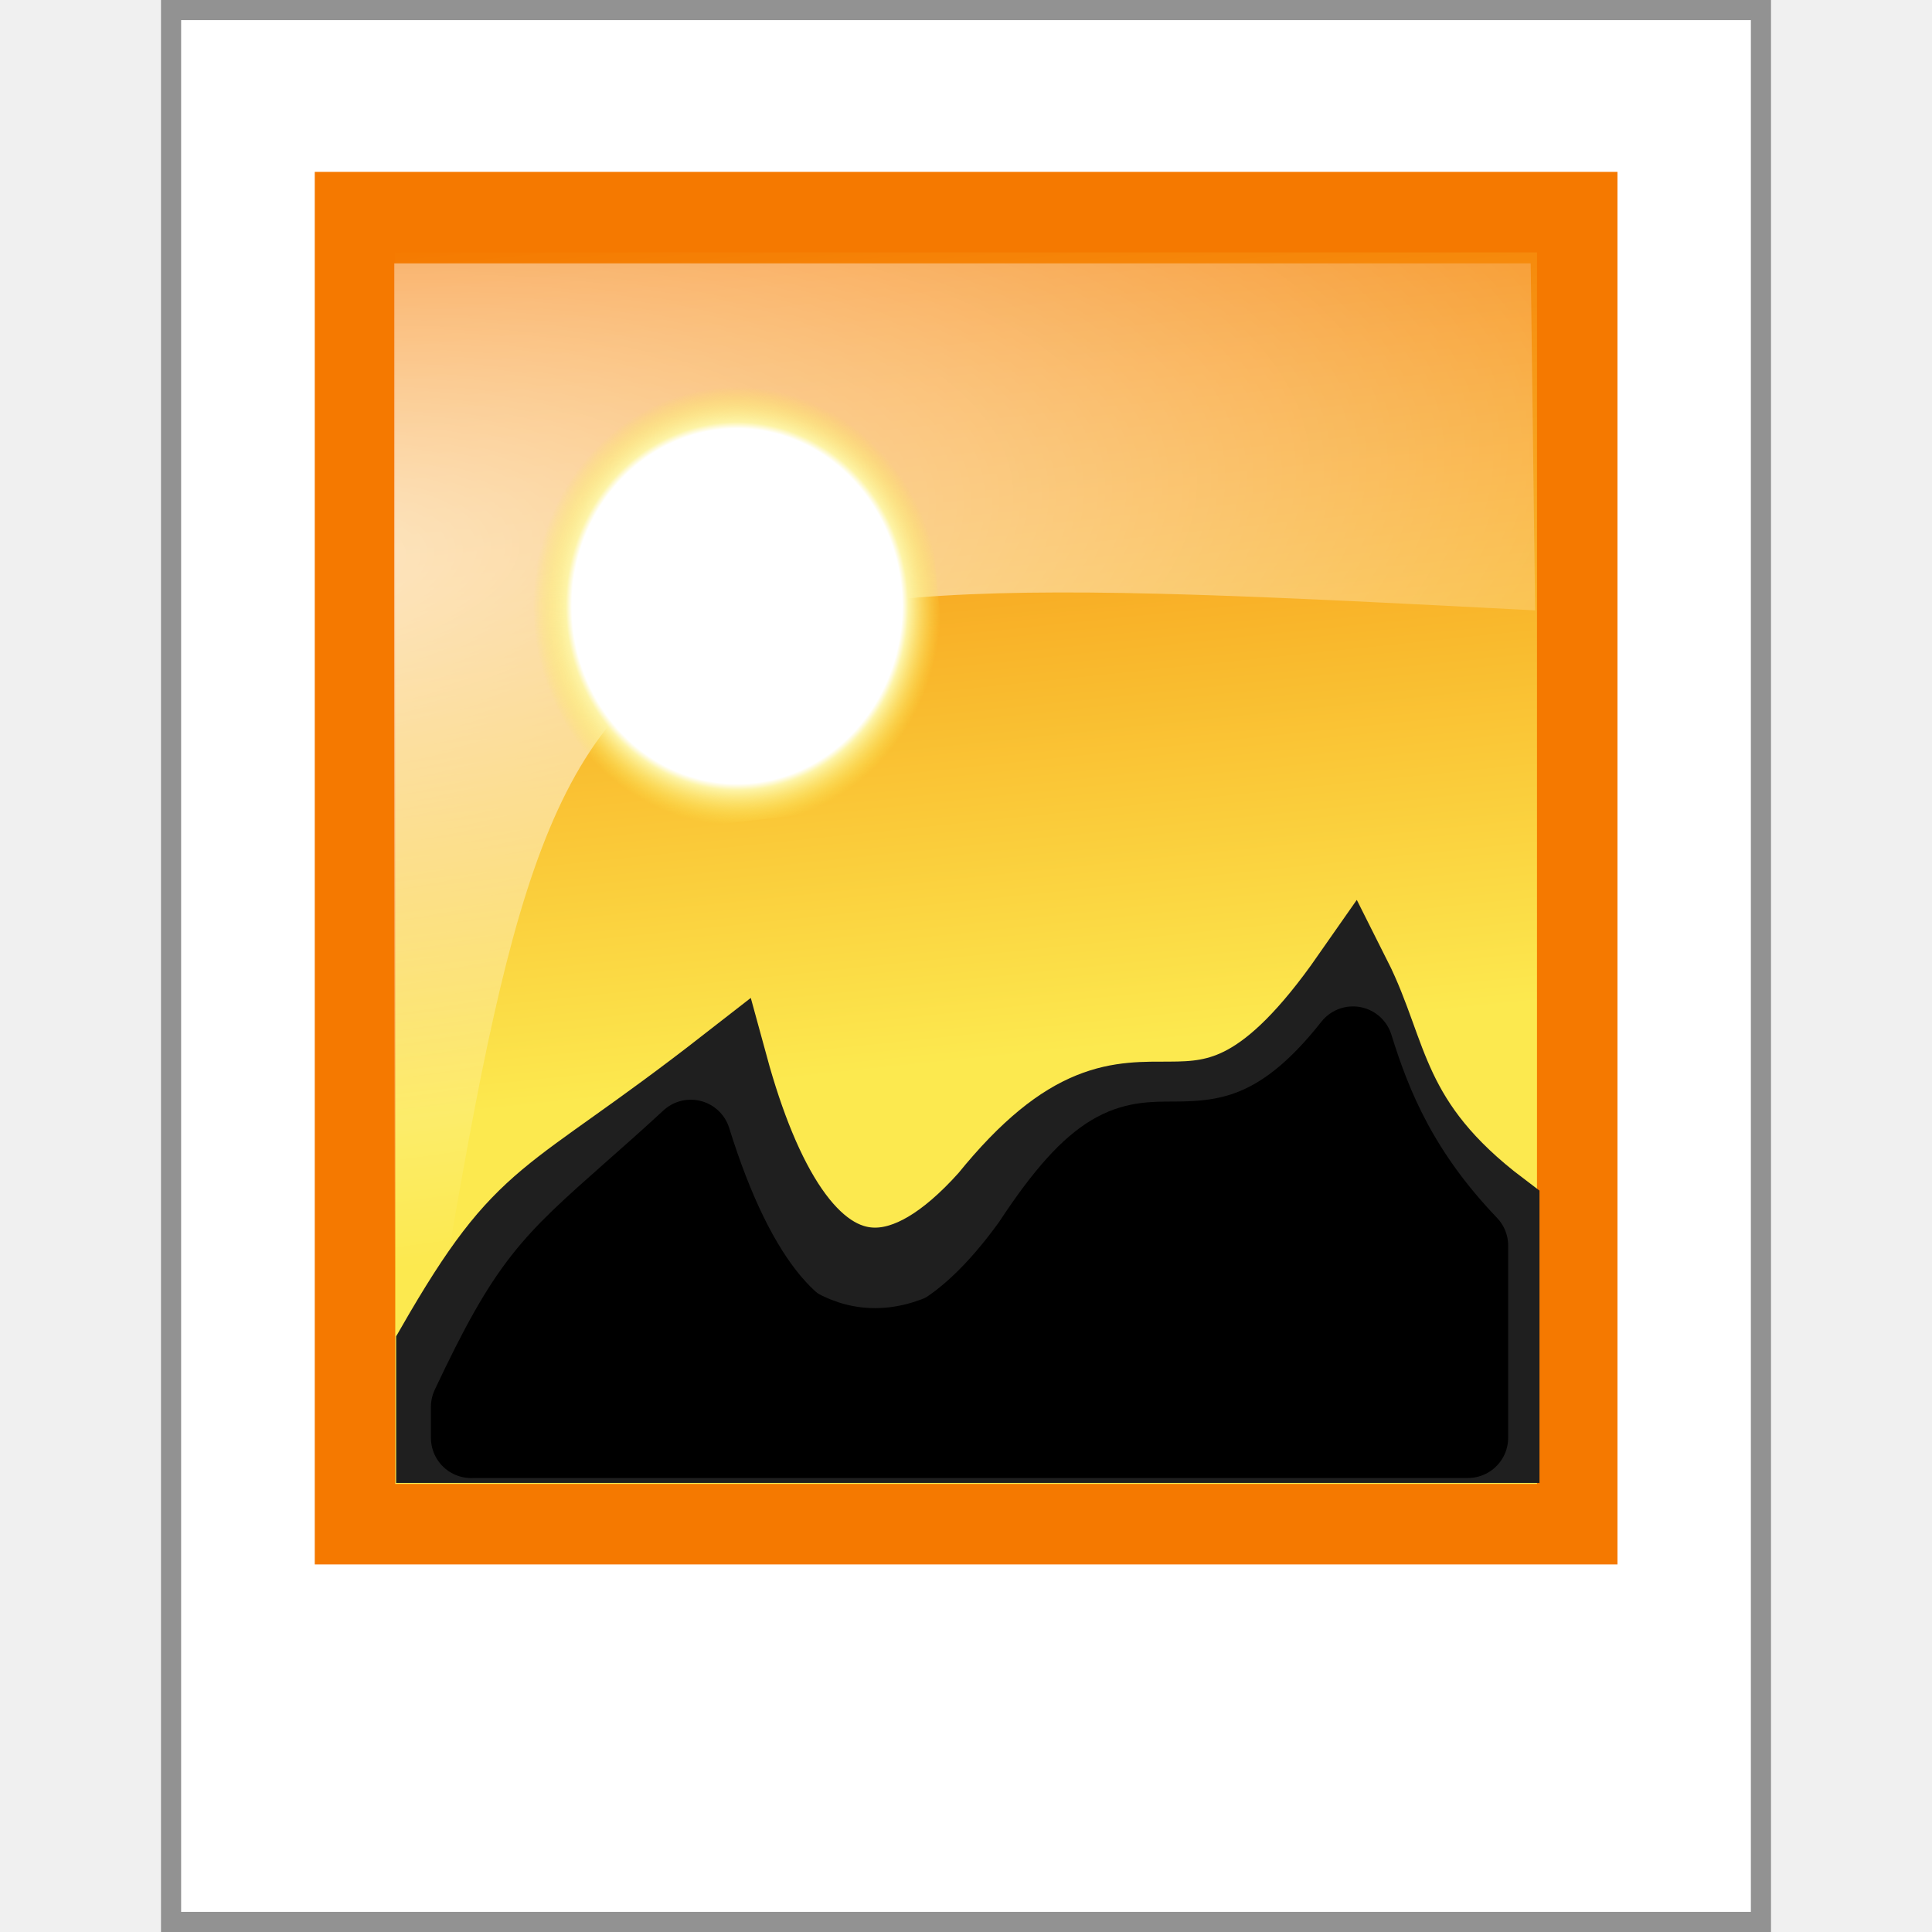
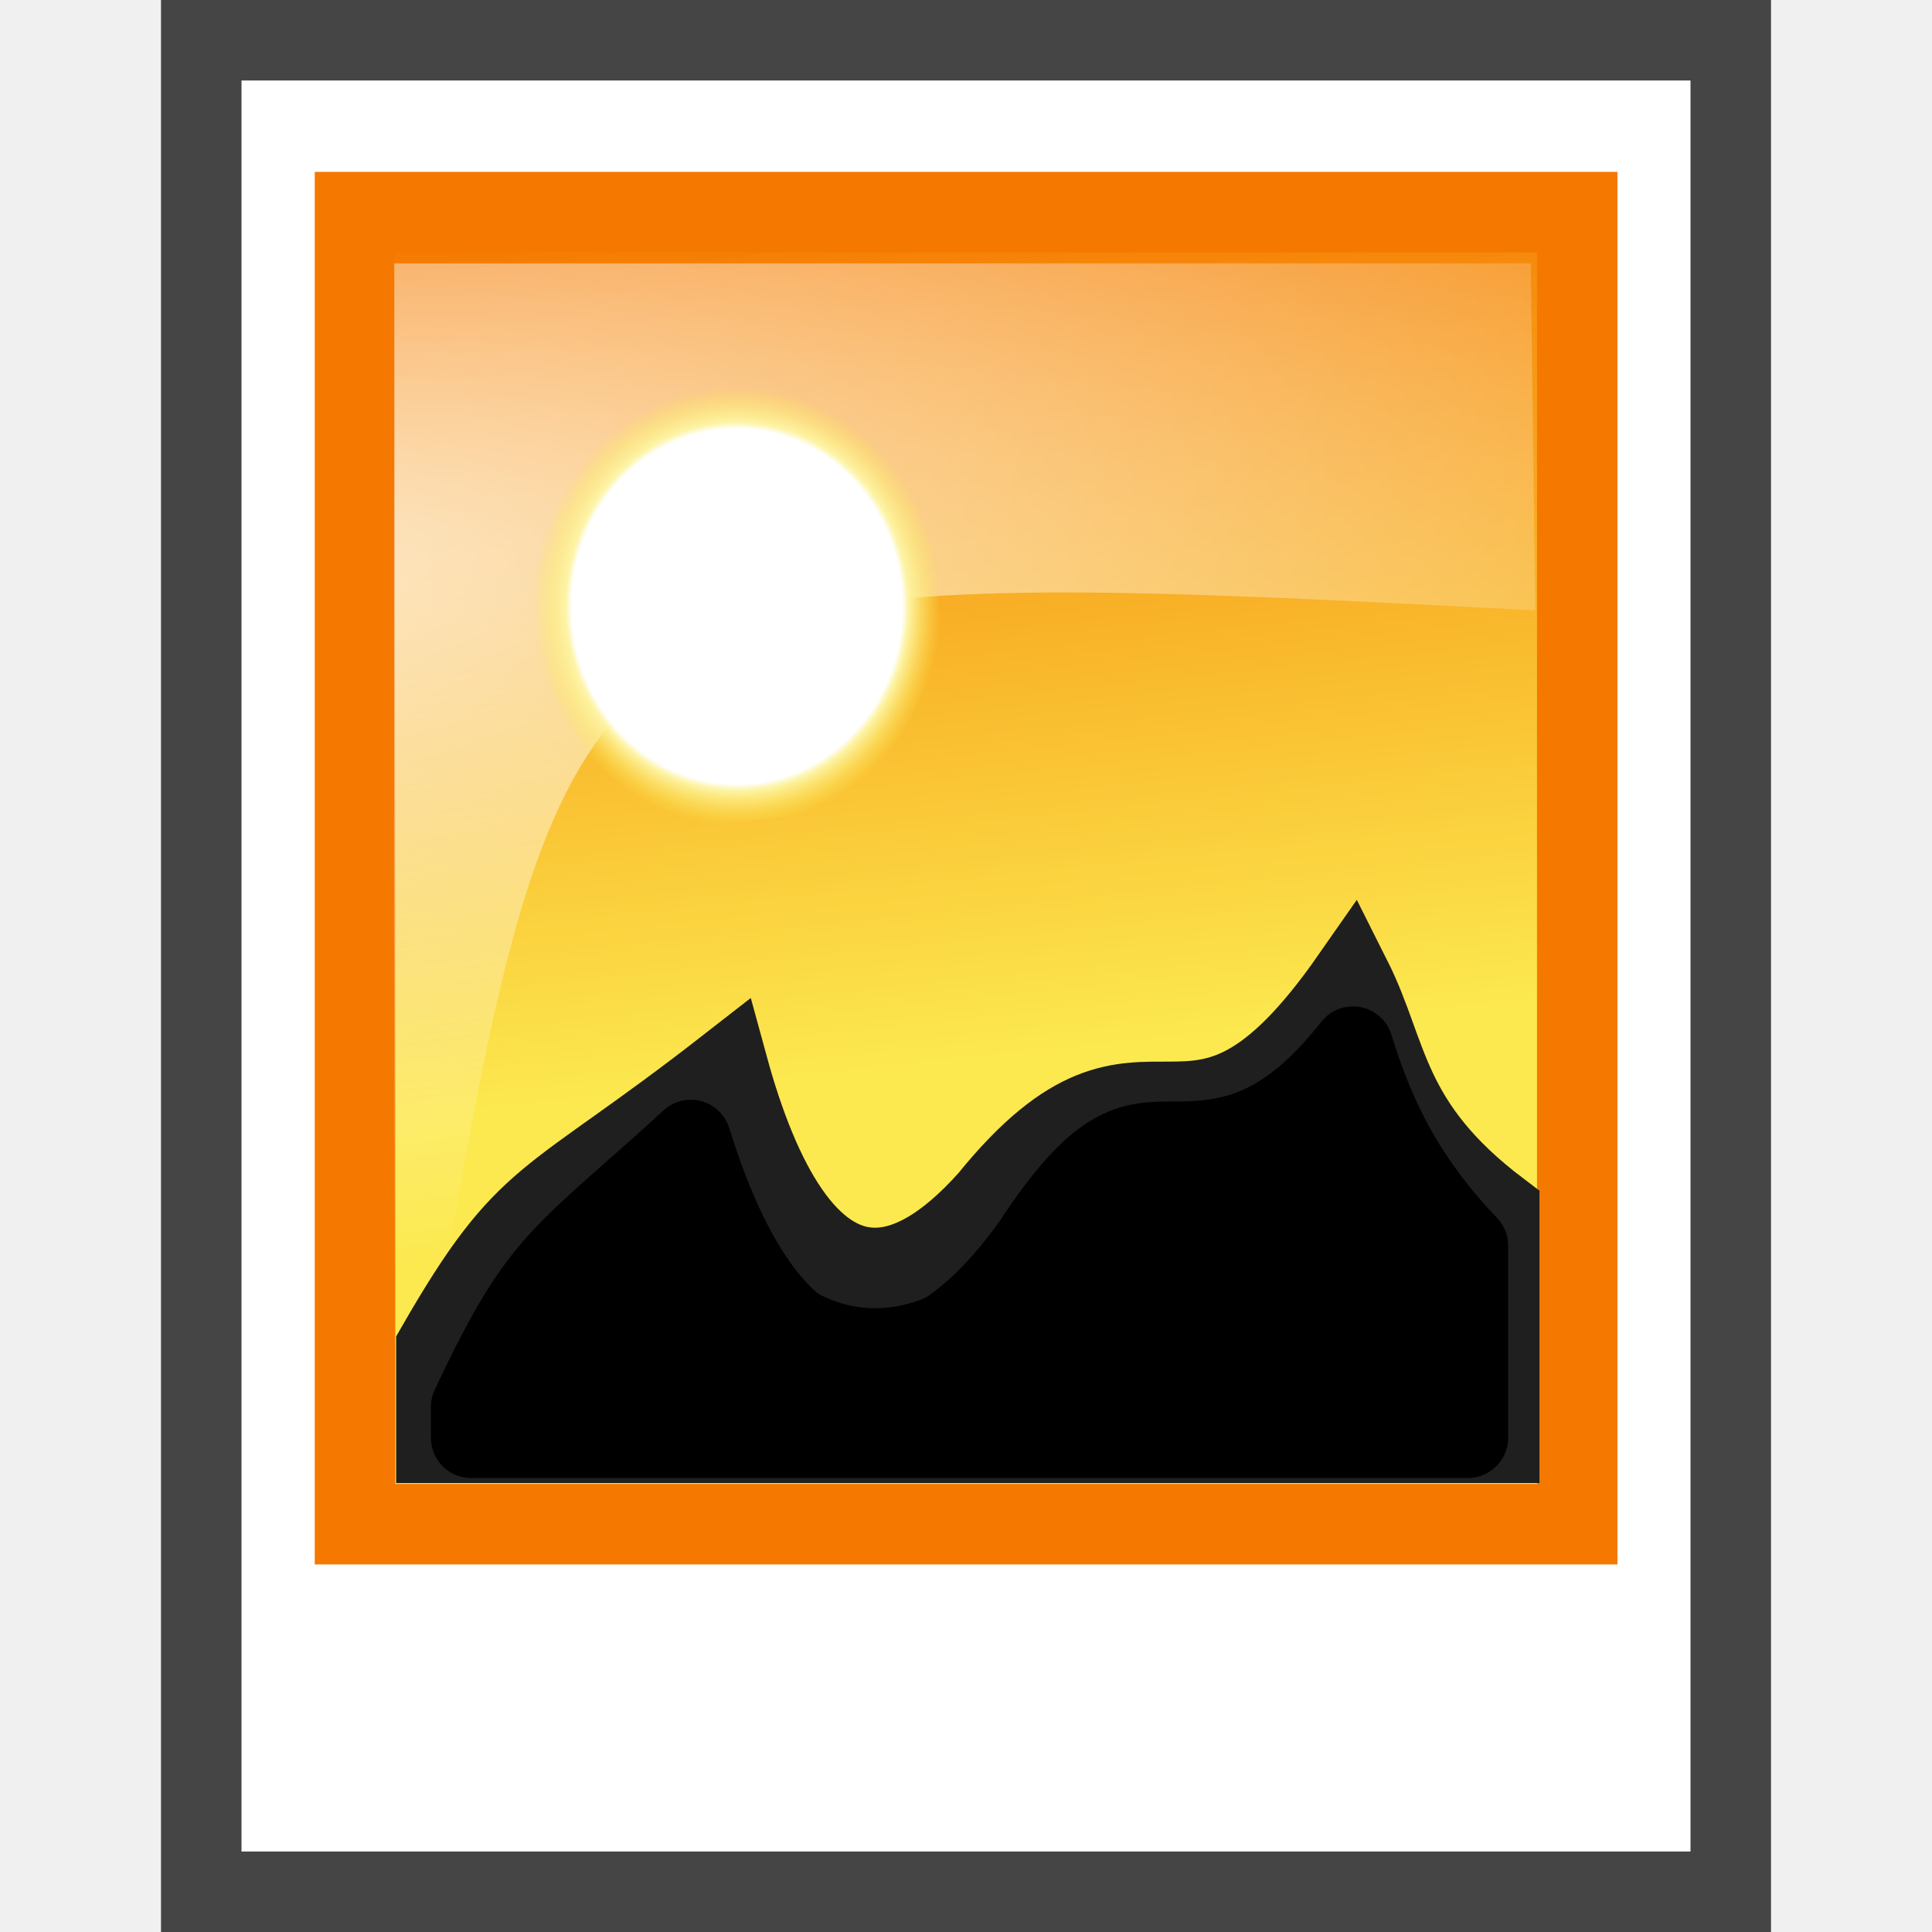
<svg xmlns="http://www.w3.org/2000/svg" version="1.1" id="Layer_1" x="0px" y="0px" width="24px" height="24px" viewBox="0 0 24 24" style="enable-background:new 0 0 24 24;" xml:space="preserve">
  <style type="text/css">

	.st0{stroke:#000000;stroke-linecap:round;stroke-linejoin:round;stroke-miterlimit:55;}
- 	.st1{fill:#929292;}
- 	.st2{fill:url(#SVGID_3_);}
- 	.st3{fill:#FFFFFF;}
- 	.st4{fill:url(#SVGID_1_);stroke:#F57900;}
- 	.st5{opacity:0.75;fill:url(#SVGID_2_);enable-background:new    ;}
- 	.st6{stroke:#1F1F1F;stroke-miterlimit:20;}
+ 	.st1{fill:url(#SVGID_3_);}
+ 	.st2{fill:#FFFFFF;}
+ 	.st3{fill:url(#SVGID_1_);stroke:#F57900;}
+ 	.st4{opacity:0.75;fill:url(#SVGID_2_);enable-background:new    ;}
+ 	.st5{stroke:#1F1F1F;stroke-miterlimit:20;}
+ 	.st6{fill:#454545;}

</style>
  <g>
-     <g>
-       <rect x="2.125" y="0.125" class="st3" width="19.75" height="23.75" />
-       <path class="st1" d="M21.75,0.25v23.5H2.25V0.25H21.75 M22,0H2v24h20V0L22,0z" />
-     </g>
+     <rect x="2.5" y="0.5" class="st2" width="19" height="23" />
+     <path class="st6" d="M21,1v22H3V1H21 M22,0H2v24h20V0L22,0z" />
  </g>
-   <linearGradient id="SVGID_1_" gradientUnits="userSpaceOnUse" x1="511.558" y1="703.786" x2="511.558" y2="714.67" gradientTransform="matrix(0.9946 -0.1039 0.1039 0.9946 -570.7977 -644.4876)">
+   <linearGradient id="SVGID_1_" gradientUnits="userSpaceOnUse" x1="764.121" y1="-1091.2" x2="764.121" y2="-1102.084" gradientTransform="matrix(0.9946 -0.1039 -0.1039 -0.9946 -862.2496 -1003.568)">
    <stop offset="0" style="stop-color:#F57900" />
    <stop offset="1" style="stop-color:#FCE94F" />
  </linearGradient>
-   <rect x="4.41" y="2.635" class="st4" width="15.183" height="16.299" />
-   <radialGradient id="SVGID_2_" cx="215.201" cy="831.665" r="6.967" gradientTransform="matrix(3.2114 -0.3603 0.1226 1.2595 -789.8196 -962.8663)" gradientUnits="userSpaceOnUse">
+   <rect x="4.41" y="2.635" class="st3" width="15.183" height="16.299" />
+   <radialGradient id="SVGID_2_" cx="294.608" cy="-1134.224" r="6.967" gradientTransform="matrix(3.2114 -0.3603 -0.1226 -1.2595 -1081.922 -1315.328)" gradientUnits="userSpaceOnUse">
    <stop offset="0" style="stop-color:#FFFFFF" />
    <stop offset="1" style="stop-color:#FFFFFF;stop-opacity:0" />
  </radialGradient>
-   <path class="st5" d="M4.898,3.272h14.117l0.055,4.31C6.148,6.914,7.07,6.961,4.898,19.573V3.272z" />
-   <radialGradient id="SVGID_3_" cx="550.06" cy="755.302" r="2.028" gradientTransform="matrix(1.2433 -0.1395 0.1299 1.3349 -772.8481 -923.9964)" gradientUnits="userSpaceOnUse">
+   <path class="st4" d="M4.898,3.272h14.118l0.055,4.31C6.148,6.914,7.07,6.961,4.898,19.573V3.272z" />
+   <radialGradient id="SVGID_3_" cx="754.384" cy="-1039.39" r="2.028" gradientTransform="matrix(1.2433 -0.1395 -0.1299 -1.3349 -1063.787 -1274.722)" gradientUnits="userSpaceOnUse">
    <stop offset="0" style="stop-color:#FFFFFF" />
    <stop offset="0.81" style="stop-color:#FFFFFF" />
    <stop offset="0.84" style="stop-color:#FDF4A7" />
    <stop offset="1" style="stop-color:#FCE94F;stop-opacity:0" />
  </radialGradient>
-   <polygon class="st2" points="6.337,5.062 11.373,4.498 11.9,9.905 6.865,10.472 " />
-   <path class="st6" d="M16.366,14.555c0.216,0.363,0.508,0.752,0.928,1.146v0.83h-4.77c0.247-0.186,0.49-0.412,0.733-0.683  l0.023-0.024l0.021-0.027c0.583-0.719,0.76-0.72,1.154-0.72C15.067,15.077,15.681,15.02,16.366,14.555 M8.445,15.399  c0.271,0.501,0.568,0.868,0.866,1.131H7.145c0.321-0.434,0.606-0.637,1.232-1.082C8.399,15.433,8.422,15.416,8.445,15.399   M16.785,12.152c-2.062,2.954-2.459,0.226-4.5,2.747c-0.53,0.592-1.001,0.851-1.415,0.851c-0.825,0-1.427-1.031-1.828-2.498  c-2.272,1.77-2.48,1.498-3.621,3.482v1.188h13.203v-2.883C17.202,13.964,17.261,13.097,16.785,12.152L16.785,12.152z" />
-   <path class="st0" d="M5.853,17.861v-0.384c0.723-1.535,0.995-1.772,1.995-2.658c0.213-0.188,0.455-0.401,0.733-0.658  c0.555,1.784,1.314,2.687,2.261,2.687c0.65,0,1.317-0.464,1.98-1.383c0.839-1.281,1.224-1.281,1.756-1.281  c0.71,0,1.384-0.109,2.229-1.182c0.233,0.752,0.573,1.579,1.428,2.472v2.386H5.853V17.861z" />
+   <polygon class="st1" points="6.337,5.062 11.373,4.498 11.9,9.905 6.865,10.472 " />
+   <path class="st5" d="M16.366,14.555c0.216,0.363,0.508,0.752,0.928,1.146v0.83h-4.771c0.248-0.186,0.49-0.412,0.733-0.684  l0.022-0.023l0.021-0.027c0.583-0.719,0.76-0.72,1.154-0.72C15.066,15.077,15.682,15.02,16.366,14.555 M8.445,15.398  c0.271,0.502,0.568,0.869,0.866,1.131H7.145c0.321-0.434,0.606-0.637,1.232-1.081C8.399,15.434,8.422,15.416,8.445,15.398   M16.785,12.152c-2.062,2.954-2.459,0.226-4.5,2.747c-0.53,0.593-1.001,0.852-1.415,0.852c-0.825,0-1.427-1.031-1.828-2.498  c-2.272,1.77-2.48,1.498-3.621,3.482v1.188h13.203v-2.883C17.202,13.964,17.261,13.098,16.785,12.152L16.785,12.152z" />
+   <path class="st0" d="M5.853,17.861v-0.385c0.723-1.535,0.995-1.771,1.995-2.658c0.213-0.188,0.455-0.4,0.733-0.657  c0.555,1.784,1.314,2.687,2.261,2.687c0.65,0,1.317-0.464,1.98-1.383c0.839-1.281,1.224-1.281,1.756-1.281  c0.71,0,1.384-0.108,2.229-1.182c0.233,0.752,0.573,1.579,1.428,2.473v2.385H5.853V17.861z" />
</svg>
